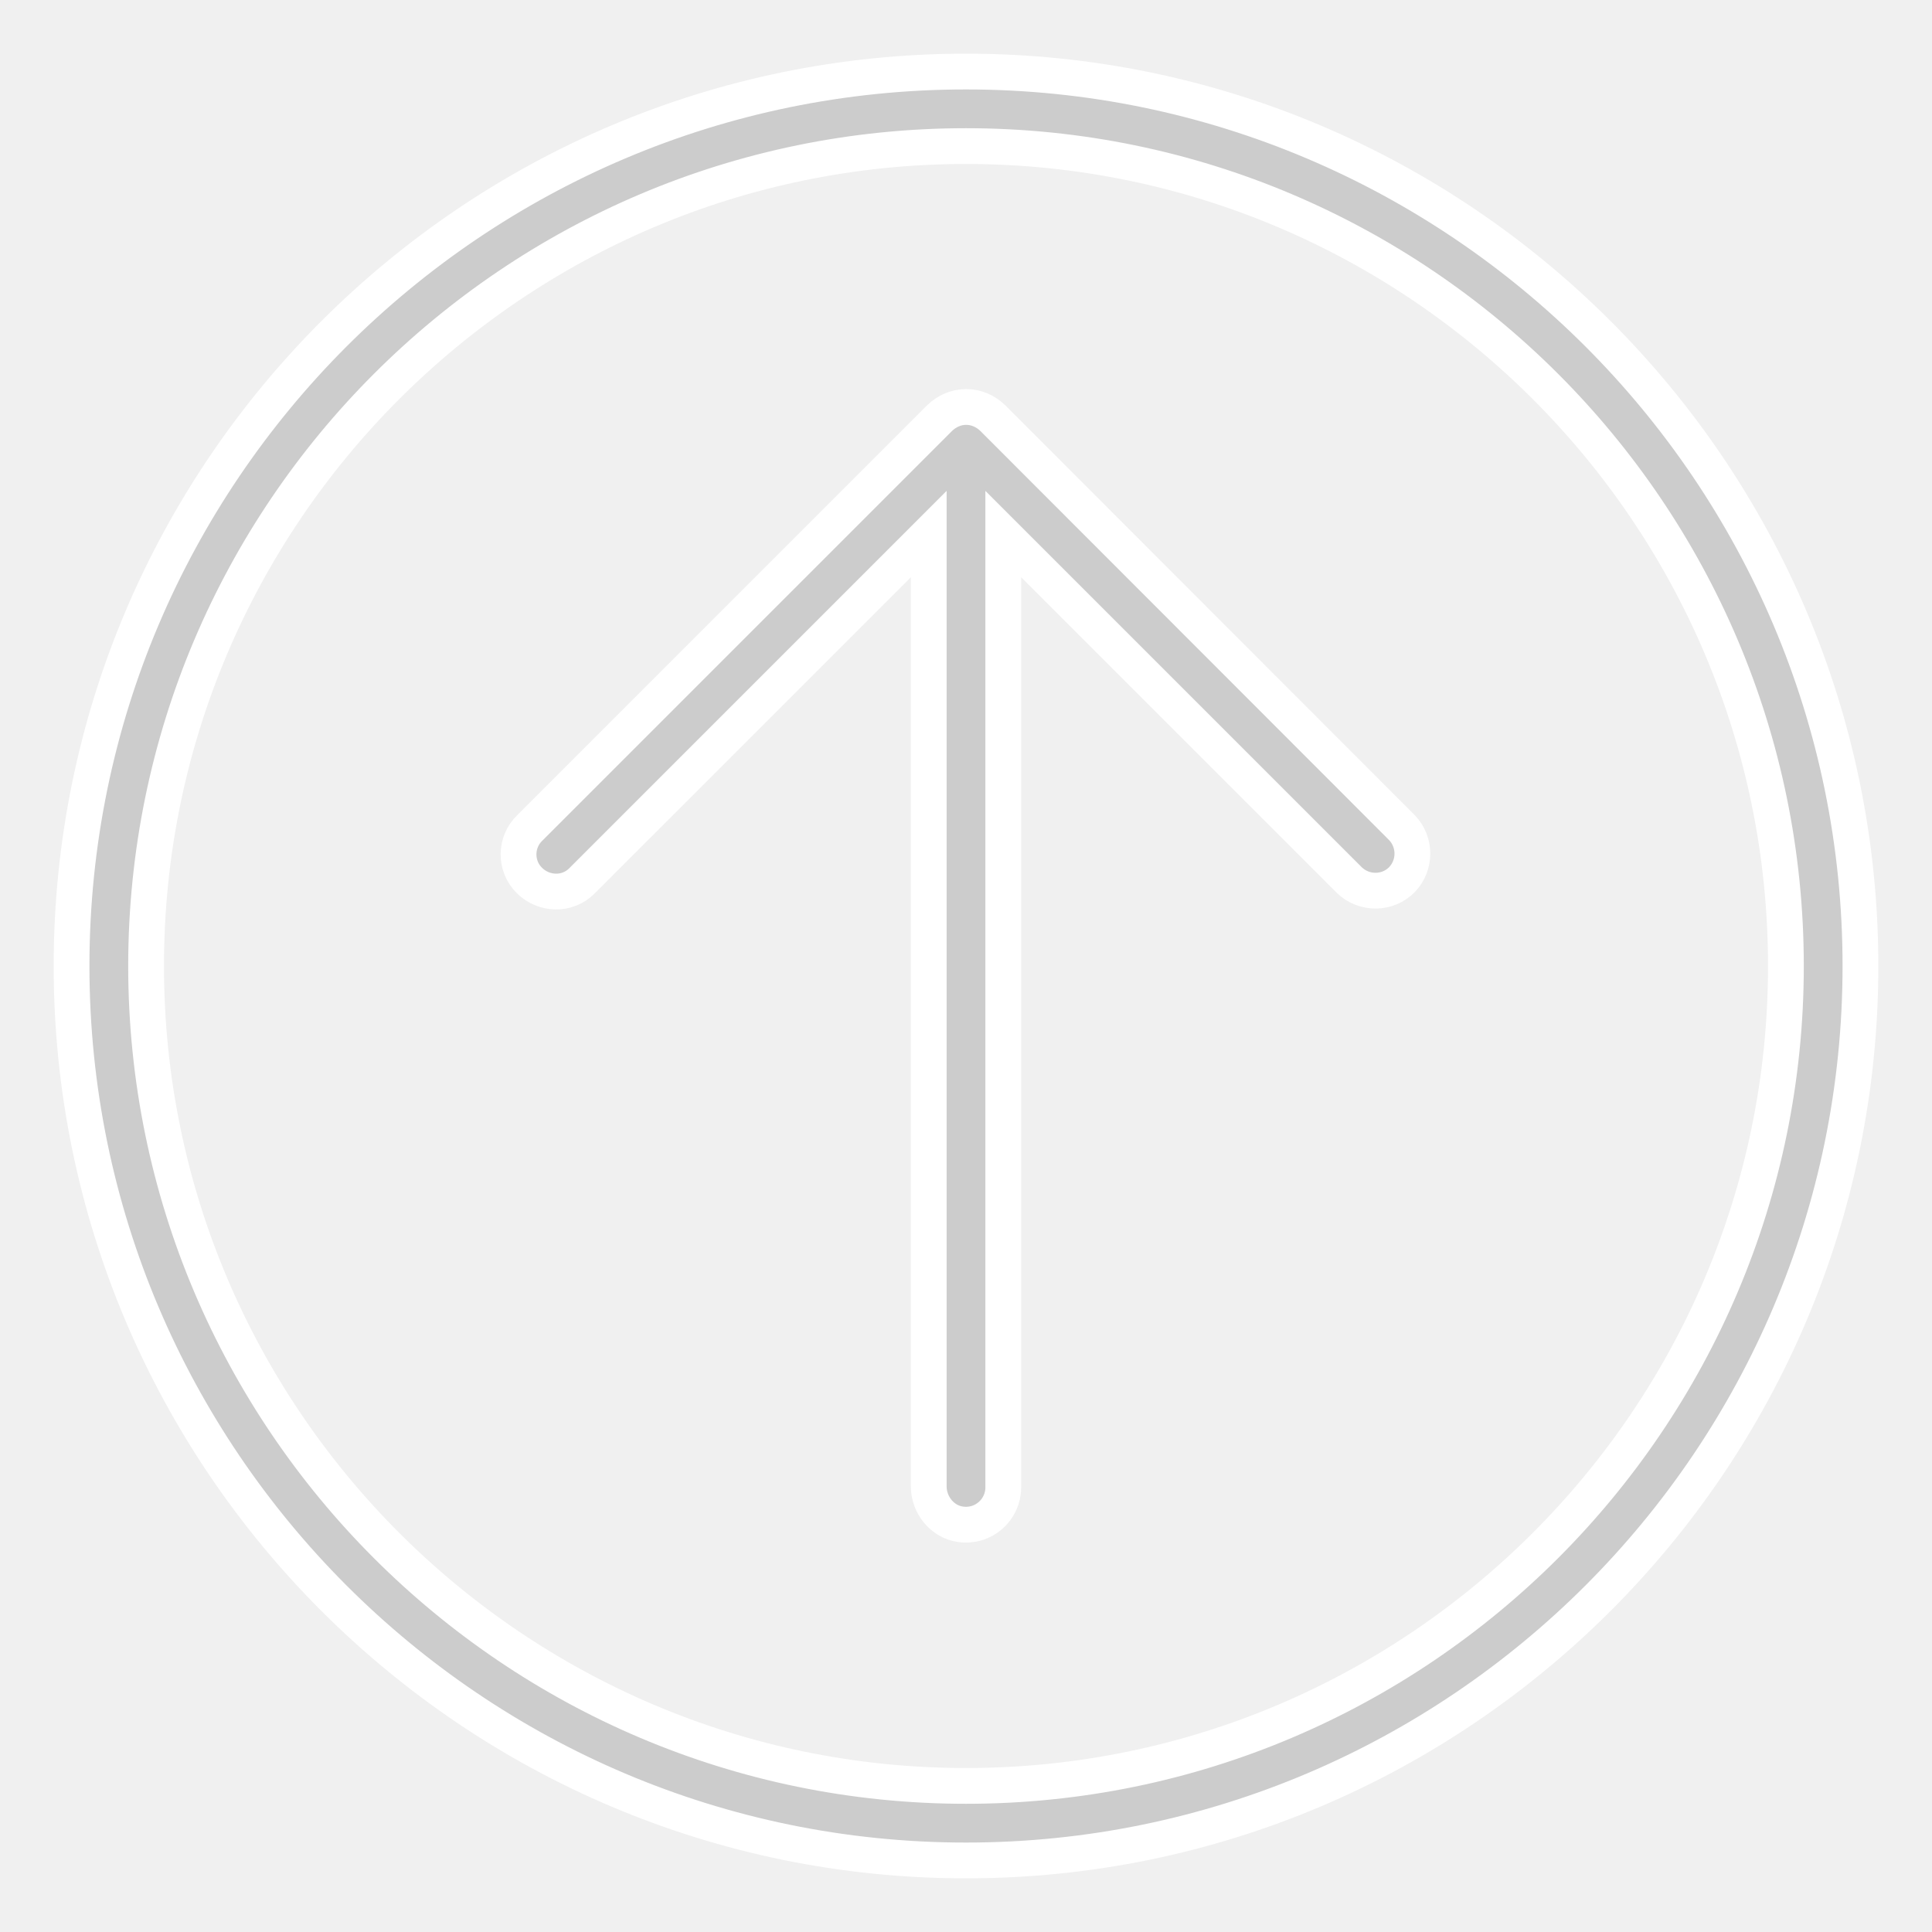
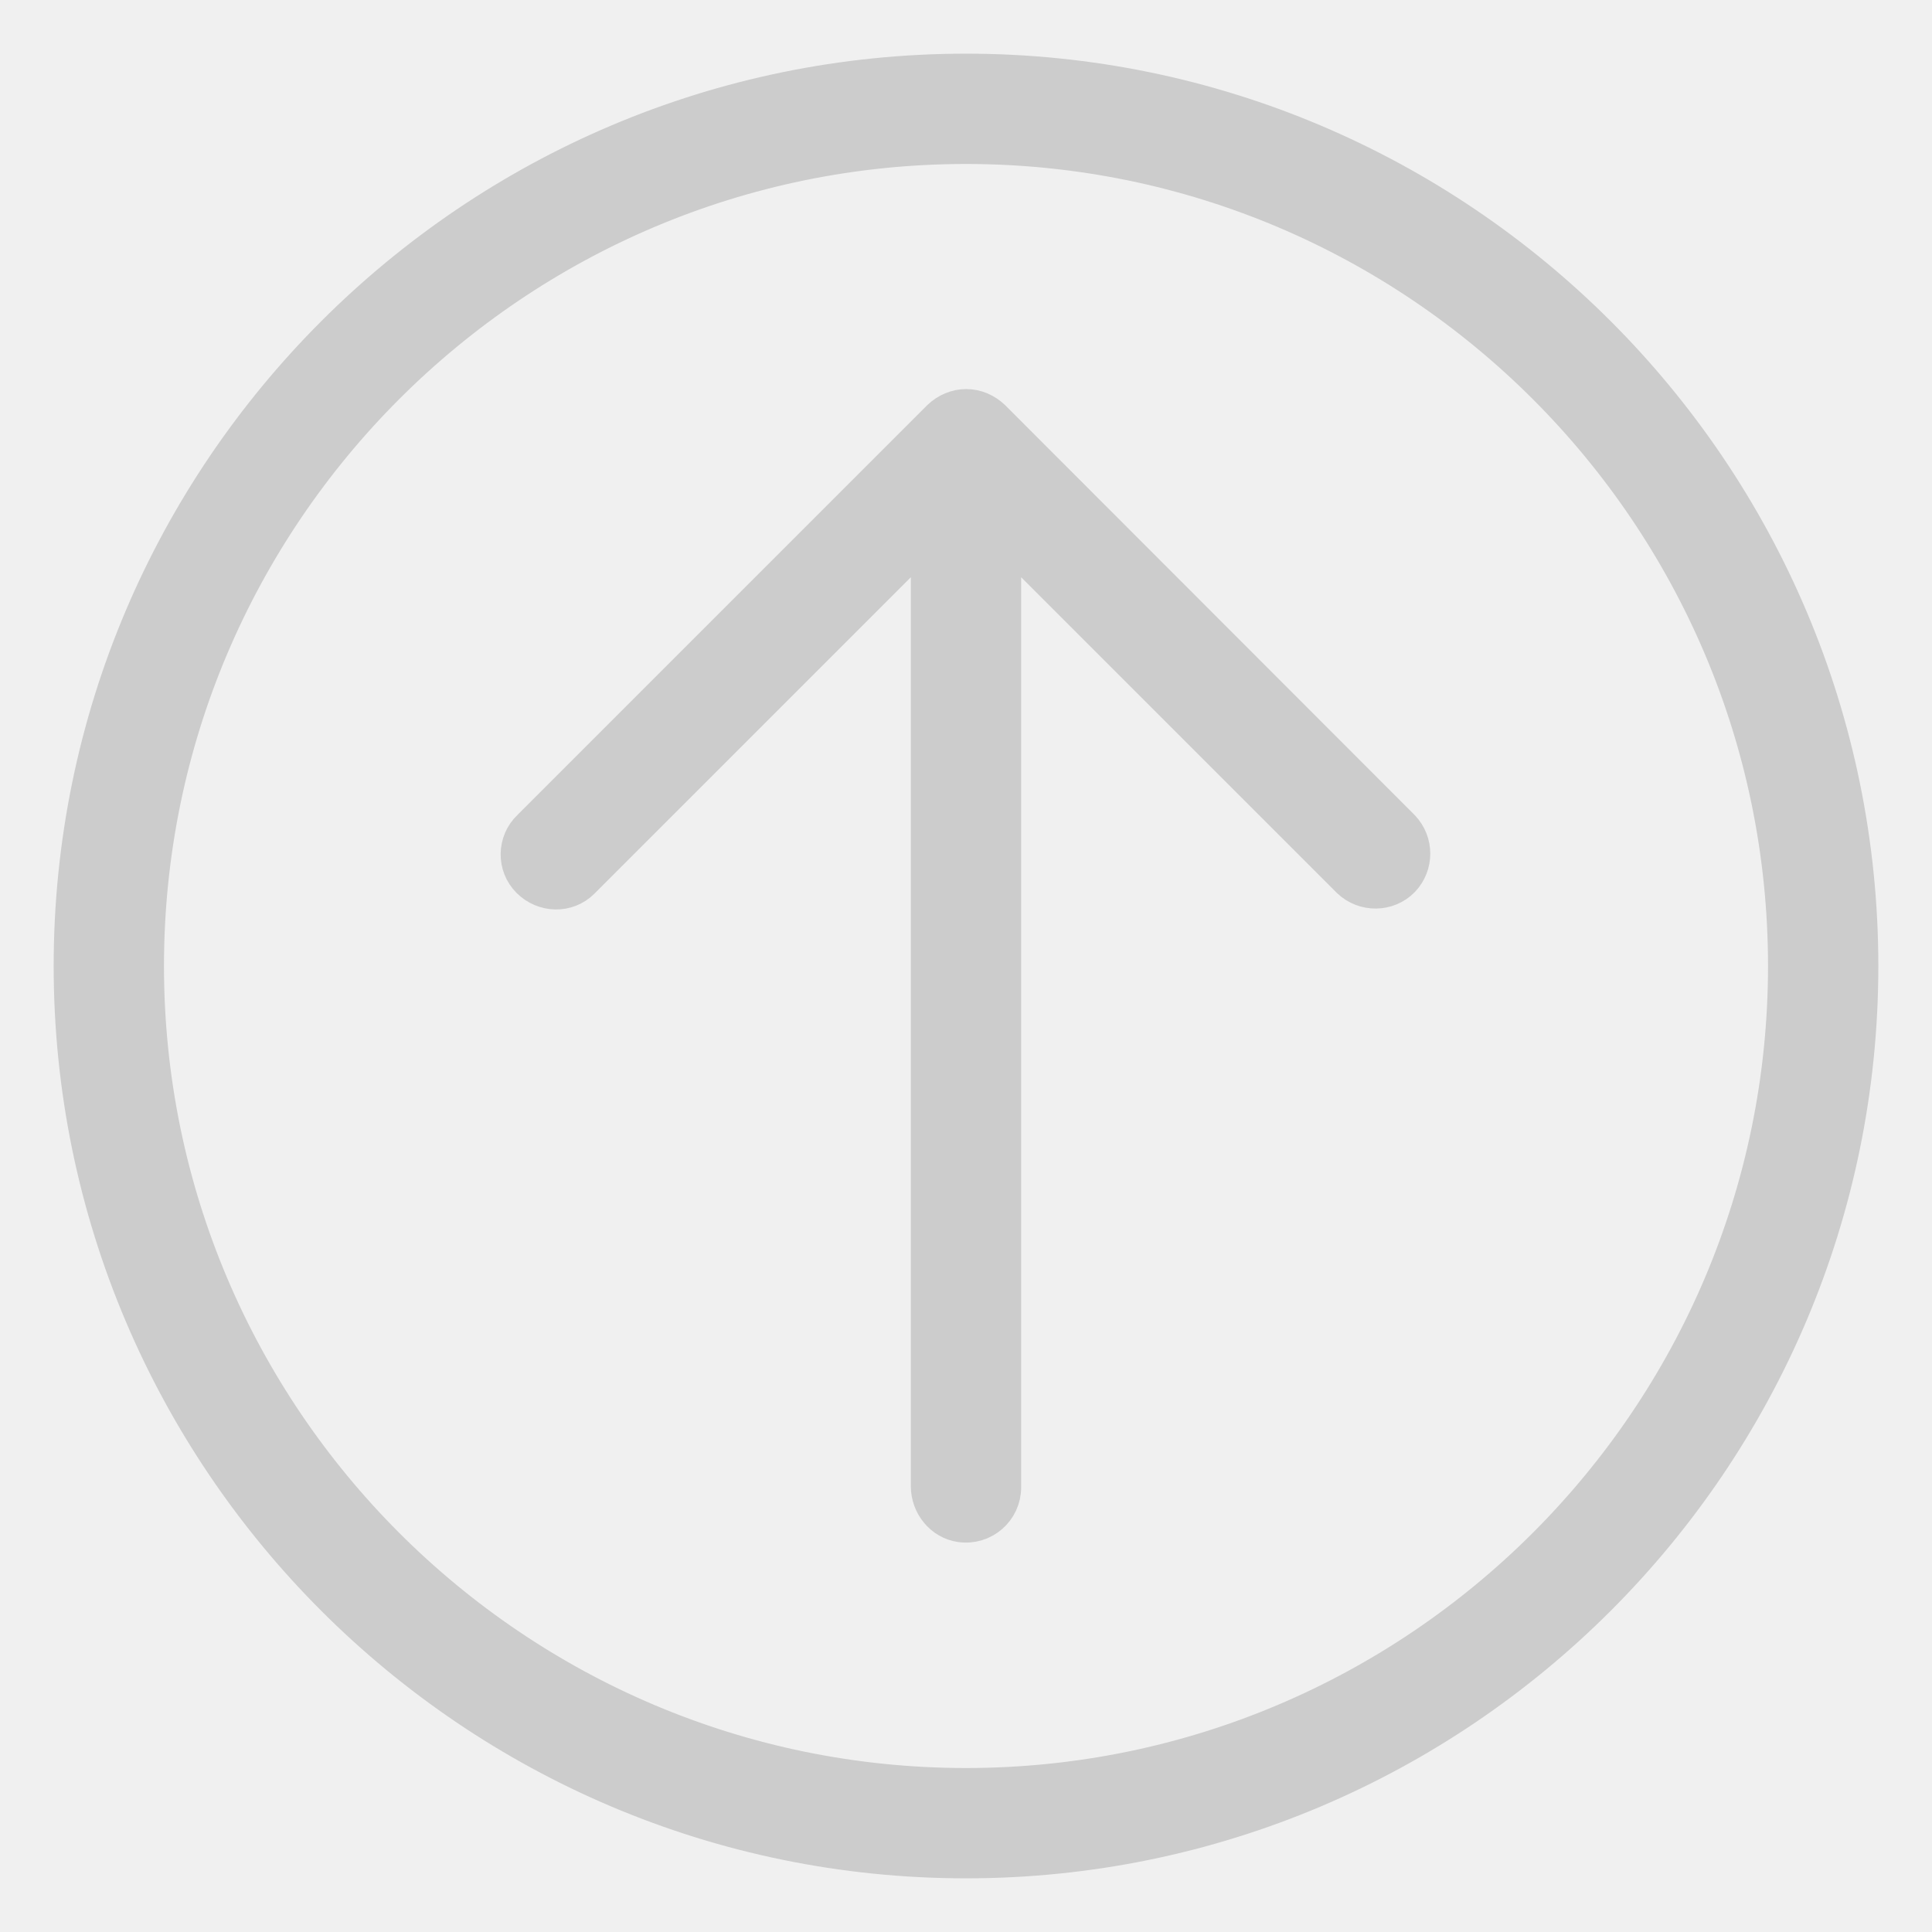
- <svg xmlns="http://www.w3.org/2000/svg" fill="#ccc" height="256px" width="256px" version="1.1" id="Layer_1" viewBox="-20.48 -20.48 552.96 552.96" xml:space="preserve" stroke="#ffffff" stroke-width="10.24">
+ <svg xmlns="http://www.w3.org/2000/svg" fill="#ccc" height="256px" width="256px" version="1.1" id="Layer_1" viewBox="-20.48 -20.48 552.96 552.96" xml:space="preserve" stroke="#ccc" stroke-width="10.24">
  <g id="SVGRepo_bgCarrier" stroke-width="0" />
  <g id="SVGRepo_tracerCarrier" stroke-linecap="round" stroke-linejoin="round" />
  <g id="SVGRepo_iconCarrier">
    <g>
      <g>
        <g>
          <path d="M256,0C114.88,0,0,114.88,0,256s114.88,256,256,256s256-114.88,256-256S397.12,0,256,0z M256,490.667 c-129.387,0-234.667-105.28-234.667-234.667S126.613,21.333,256,21.333S490.667,126.613,490.667,256S385.387,490.667,256,490.667 z" />
          <path d="M263.573,99.093c-2.027-1.92-4.693-3.093-7.467-3.093H256c-2.773,0-5.44,1.173-7.467,3.093L131.2,216.427 c-4.267,4.053-4.373,10.88-0.213,15.04c4.16,4.16,10.88,4.373,15.04,0.213c0.107-0.107,0.213-0.213,0.213-0.213l99.093-99.093 v272.533c0,5.333,3.84,10.133,9.067,10.88c6.613,0.96,12.267-4.16,12.267-10.56V132.373l99.093,99.093 c4.267,4.053,10.987,3.947,15.04-0.213c3.947-4.16,3.947-10.667,0-14.827L263.573,99.093z" />
        </g>
      </g>
    </g>
  </g>
</svg>
